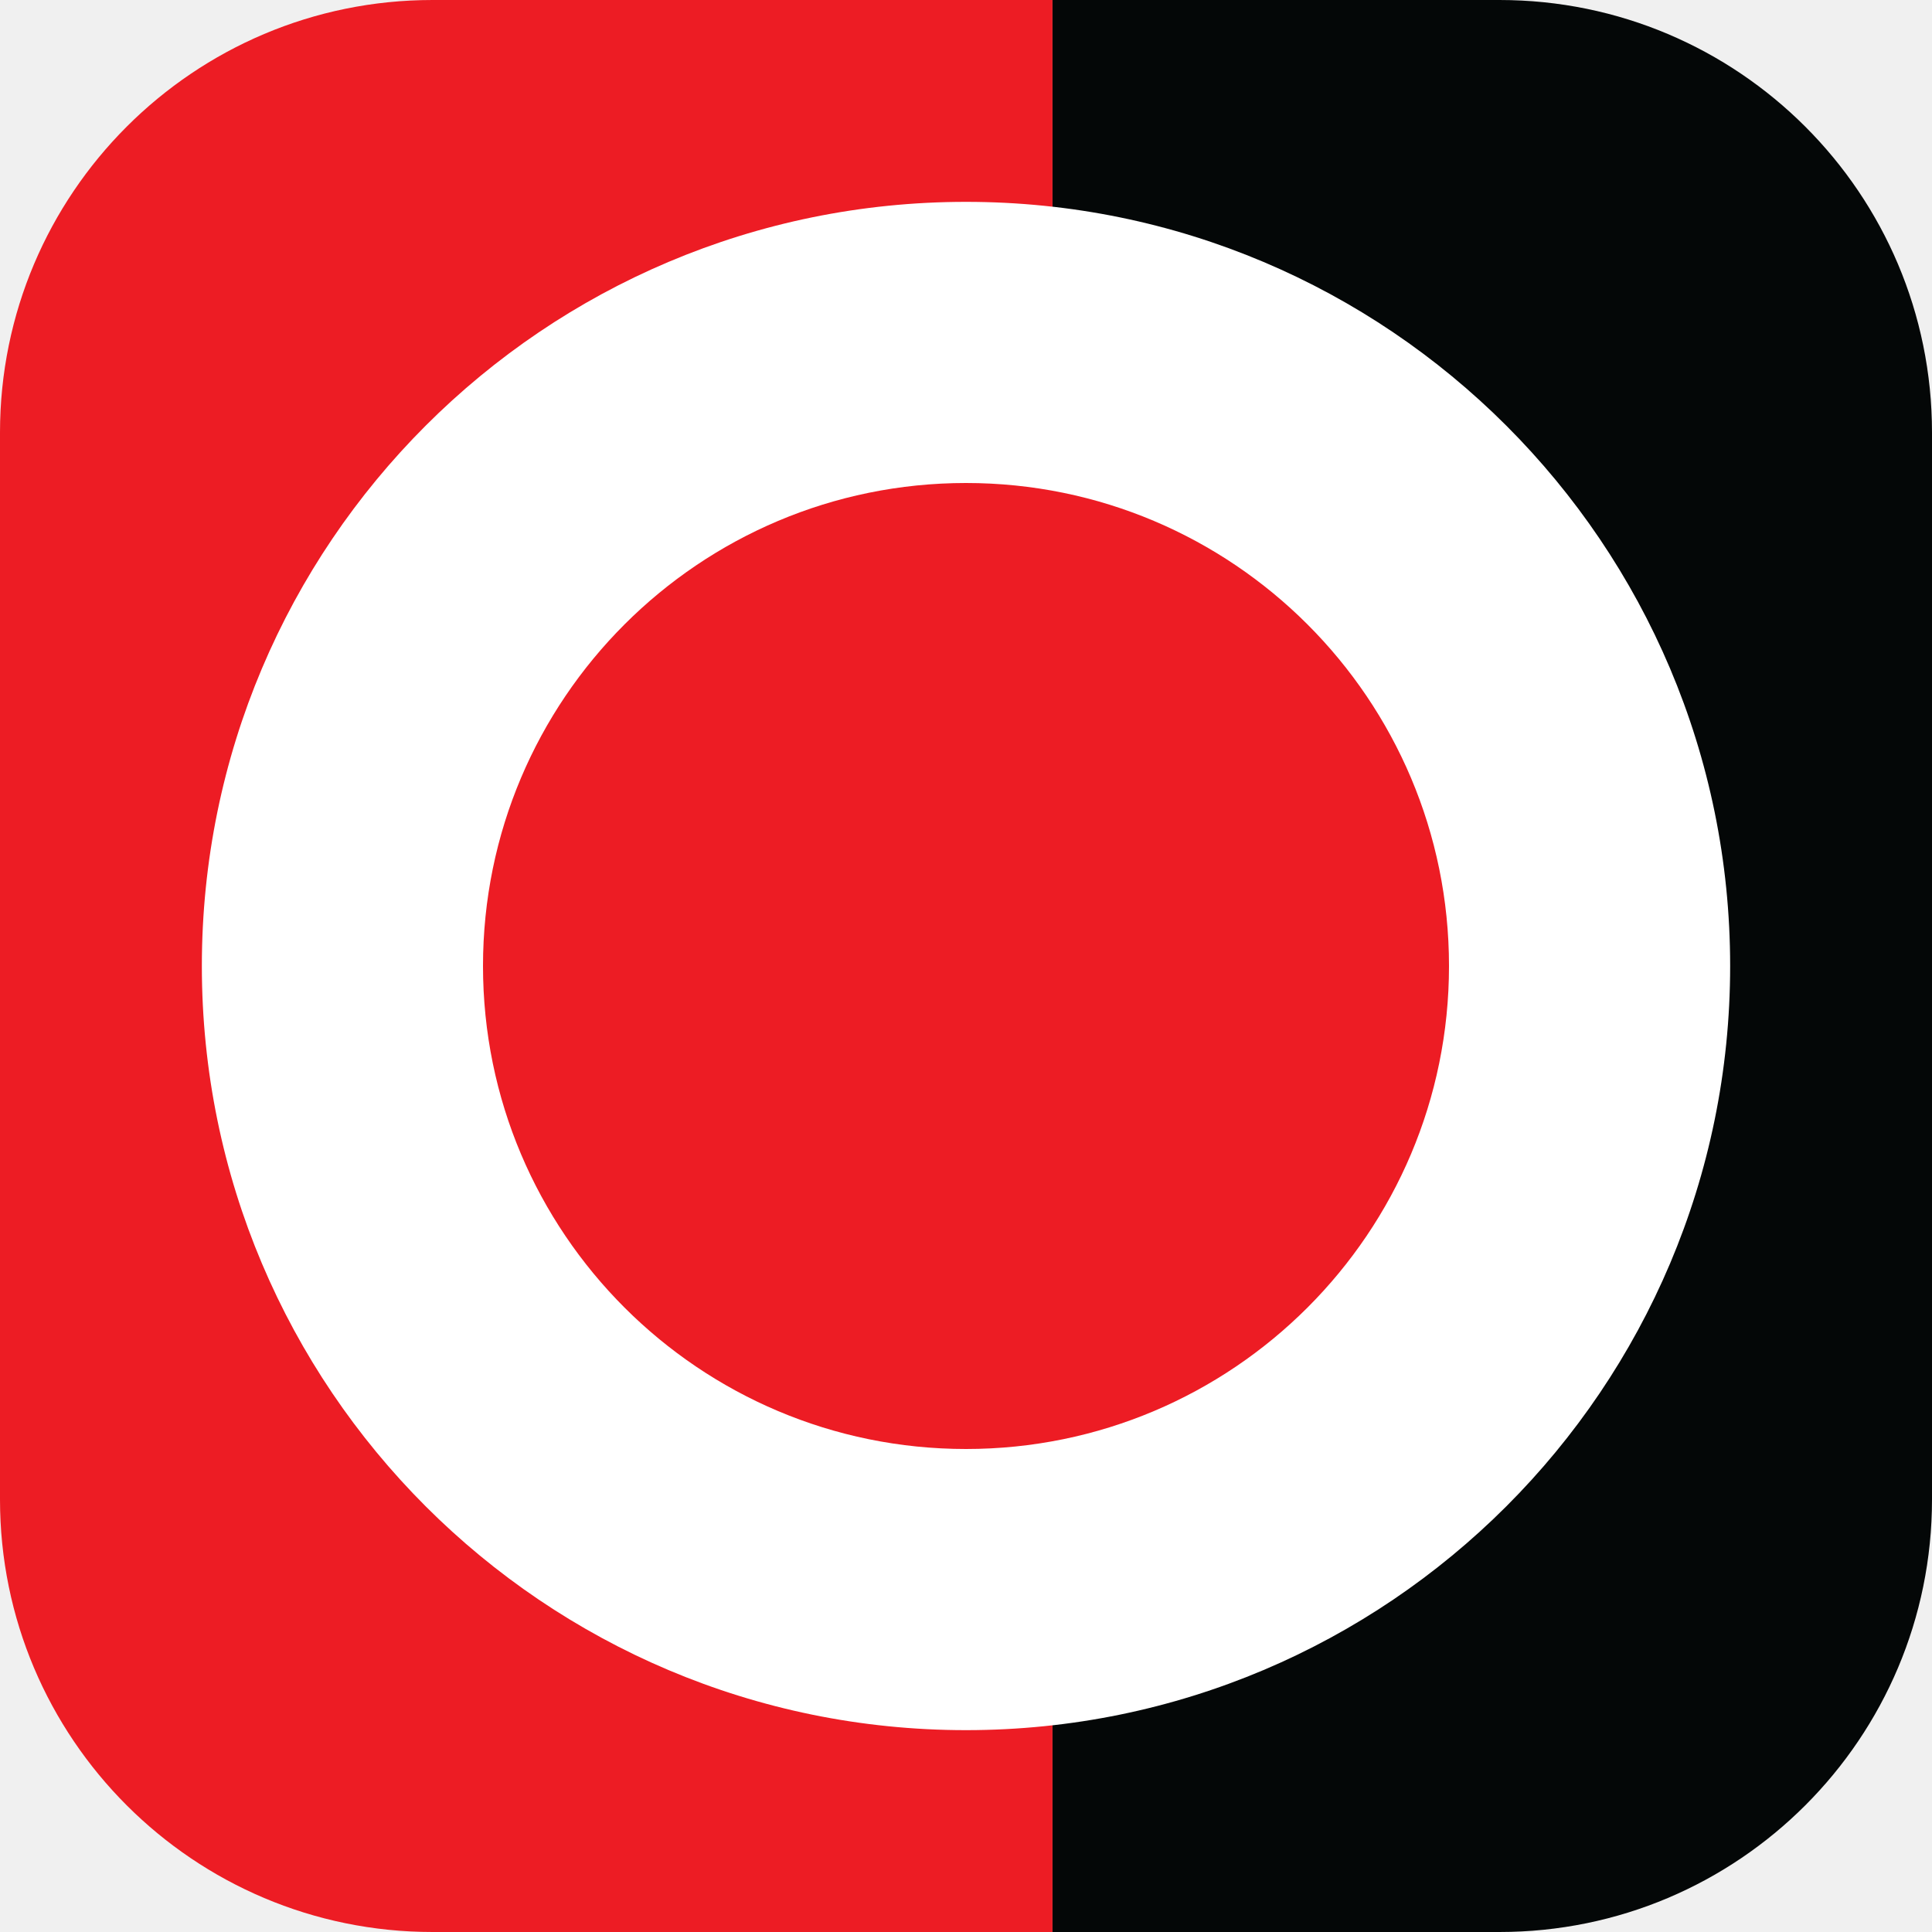
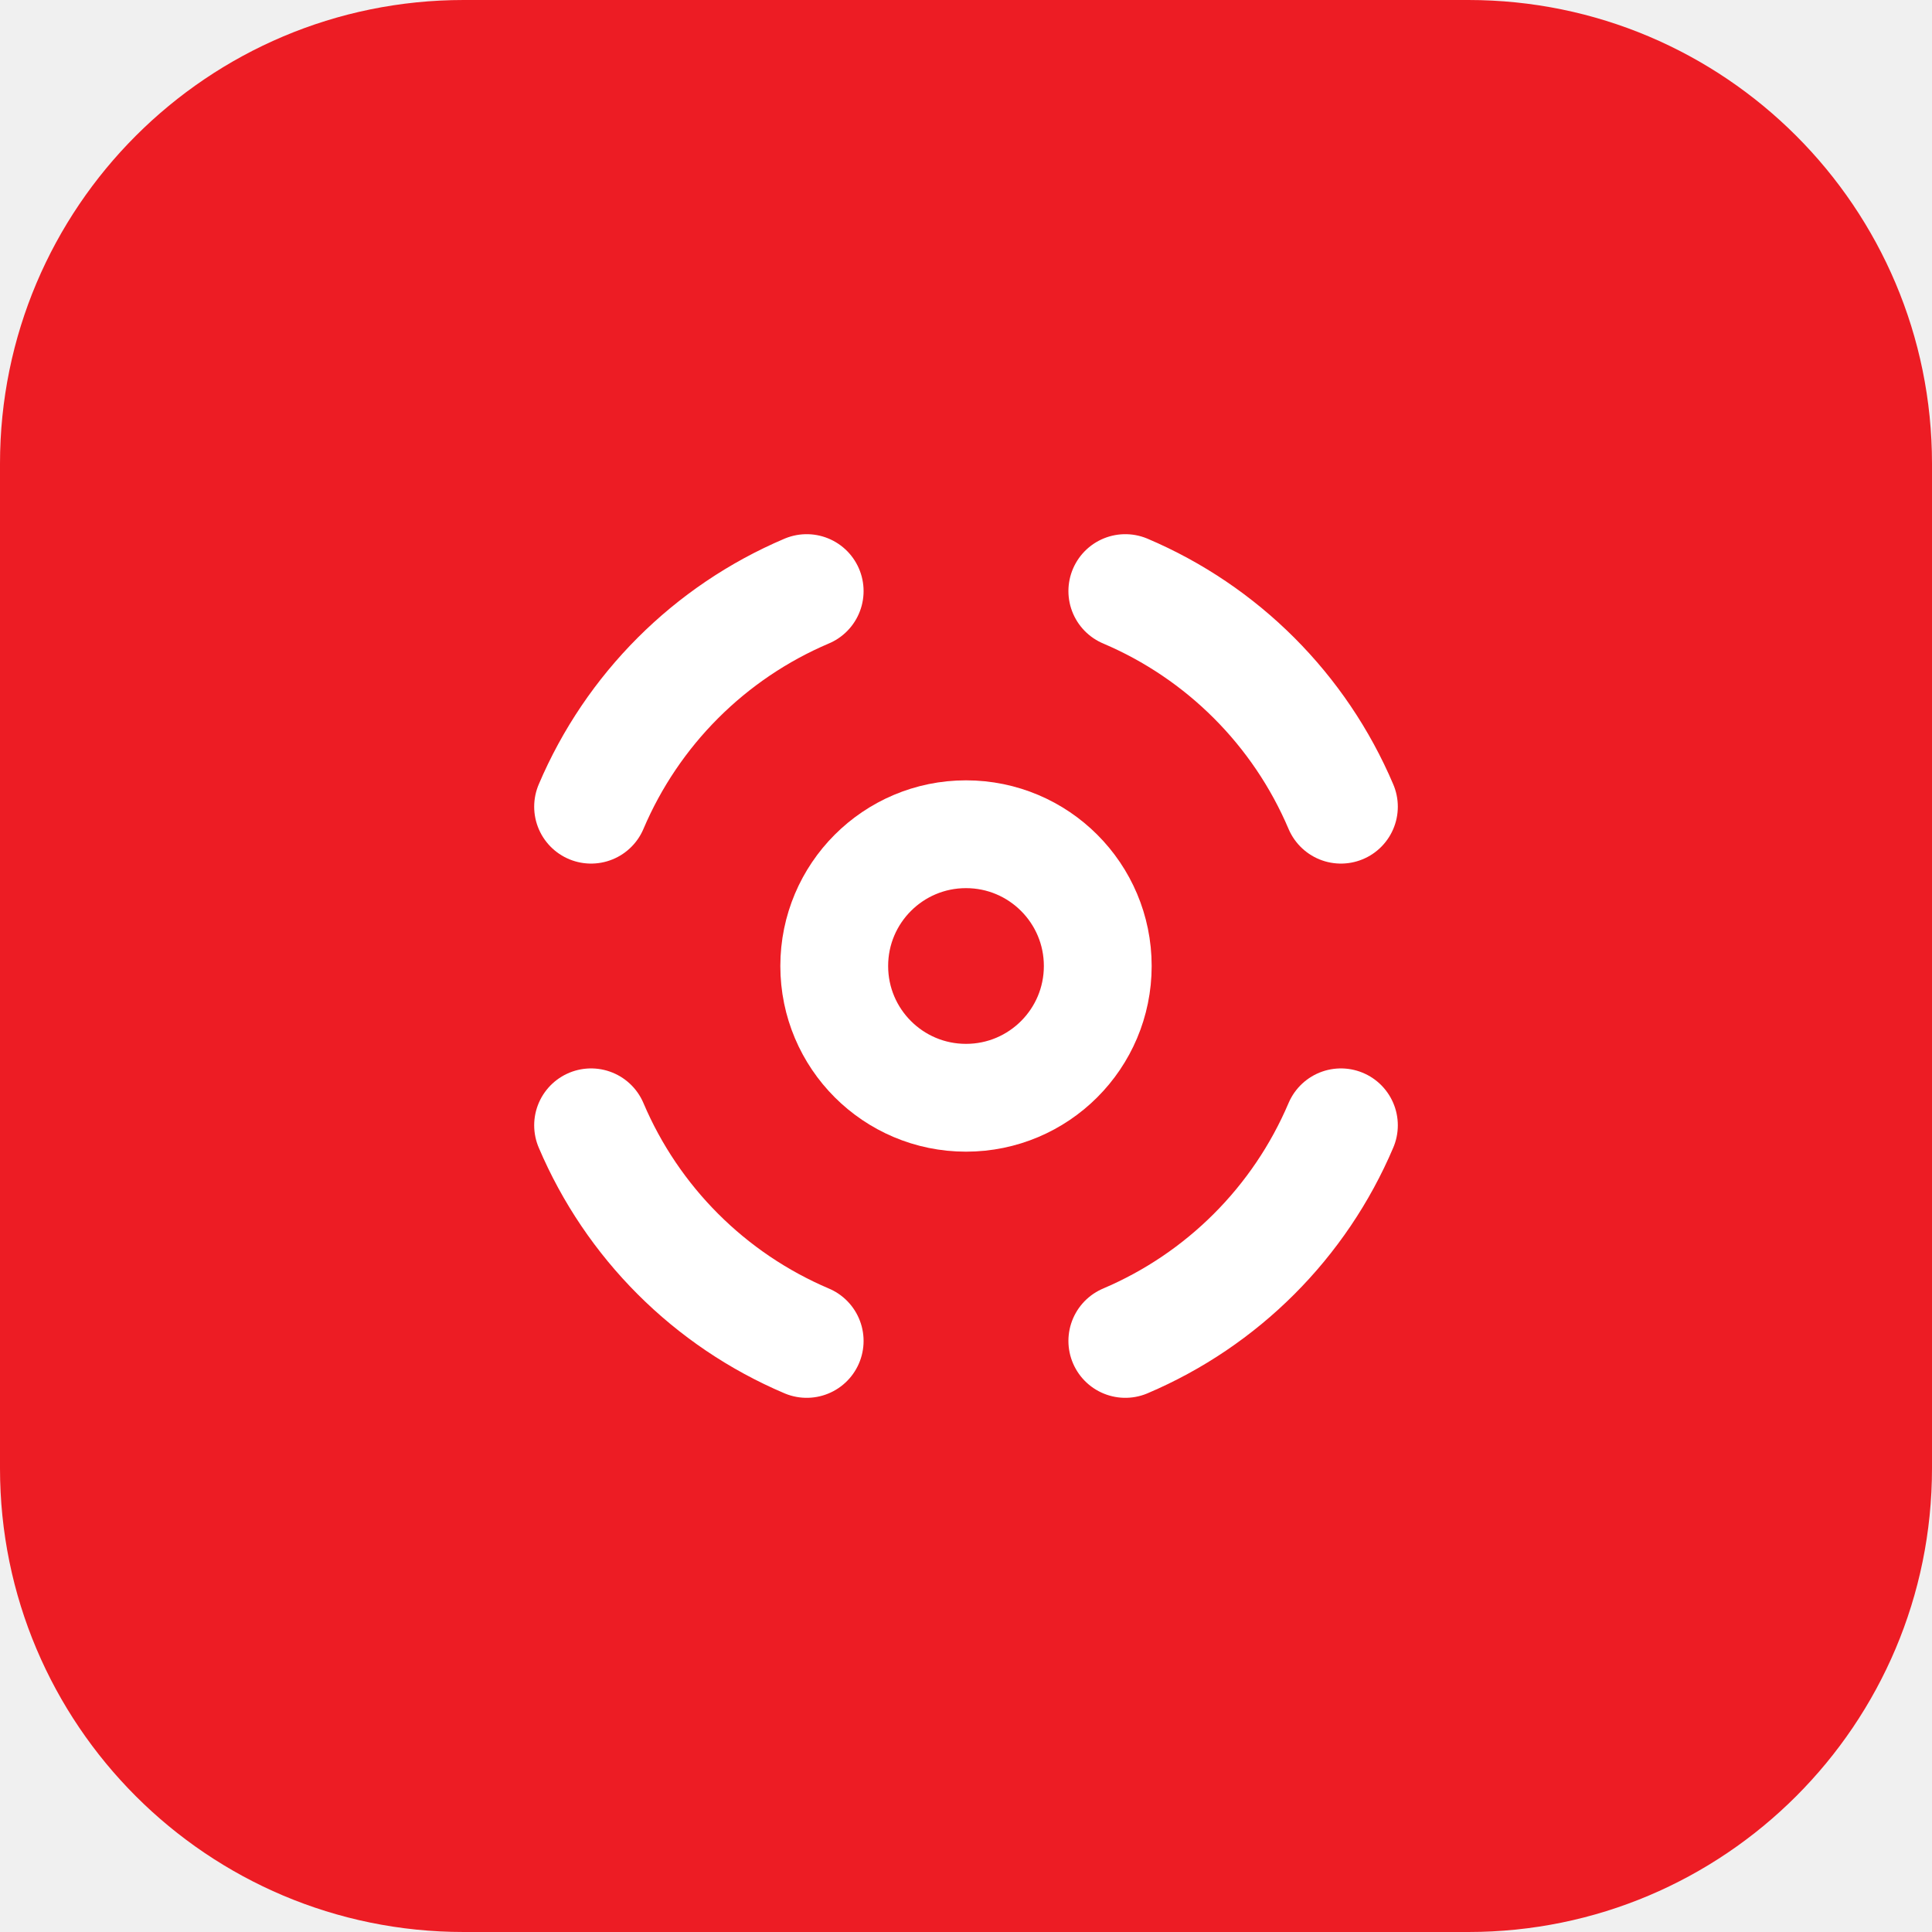
- <svg xmlns="http://www.w3.org/2000/svg" viewBox="0 0 134 134">
-   <defs>
-     <clipPath id="rr">
-       <rect width="134" height="134" rx="30" />
-     </clipPath>
-   </defs>
-   <g clip-path="url(#rr)">
-     <rect width="73" height="134" fill="#ED1C24" />
-     <rect x="73" width="61" height="134" fill="#040707" />
-     <circle cx="67" cy="67" r="53" fill="#FFFFFF" />
-     <circle cx="67" cy="67" r="33.5" fill="#ED1C24" />
+ <svg xmlns="http://www.w3.org/2000/svg" viewBox="0 0 100 100">
+   <rect width="100" height="100" rx="24" fill="#ED1C24" />
+   <g transform="translate(50 50) scale(0.62) translate(-50 -50)" fill="none" stroke="#FFFFFF">
+     <circle cx="50" cy="50" r="11" stroke-width="9" />
+     <g stroke-width="9.5" stroke-linecap="round">
+       <path d="M81.3 63.3 A34 34 0 0 1 63.3 81.3" />
+       <path d="M36.7 81.3 A34 34 0 0 1 18.7 63.3" />
+       <path d="M18.7 36.7 A34 34 0 0 1 36.7 18.7" />
+       <path d="M63.3 18.7 A34 34 0 0 1 81.3 36.7" />
+     </g>
  </g>
</svg>
